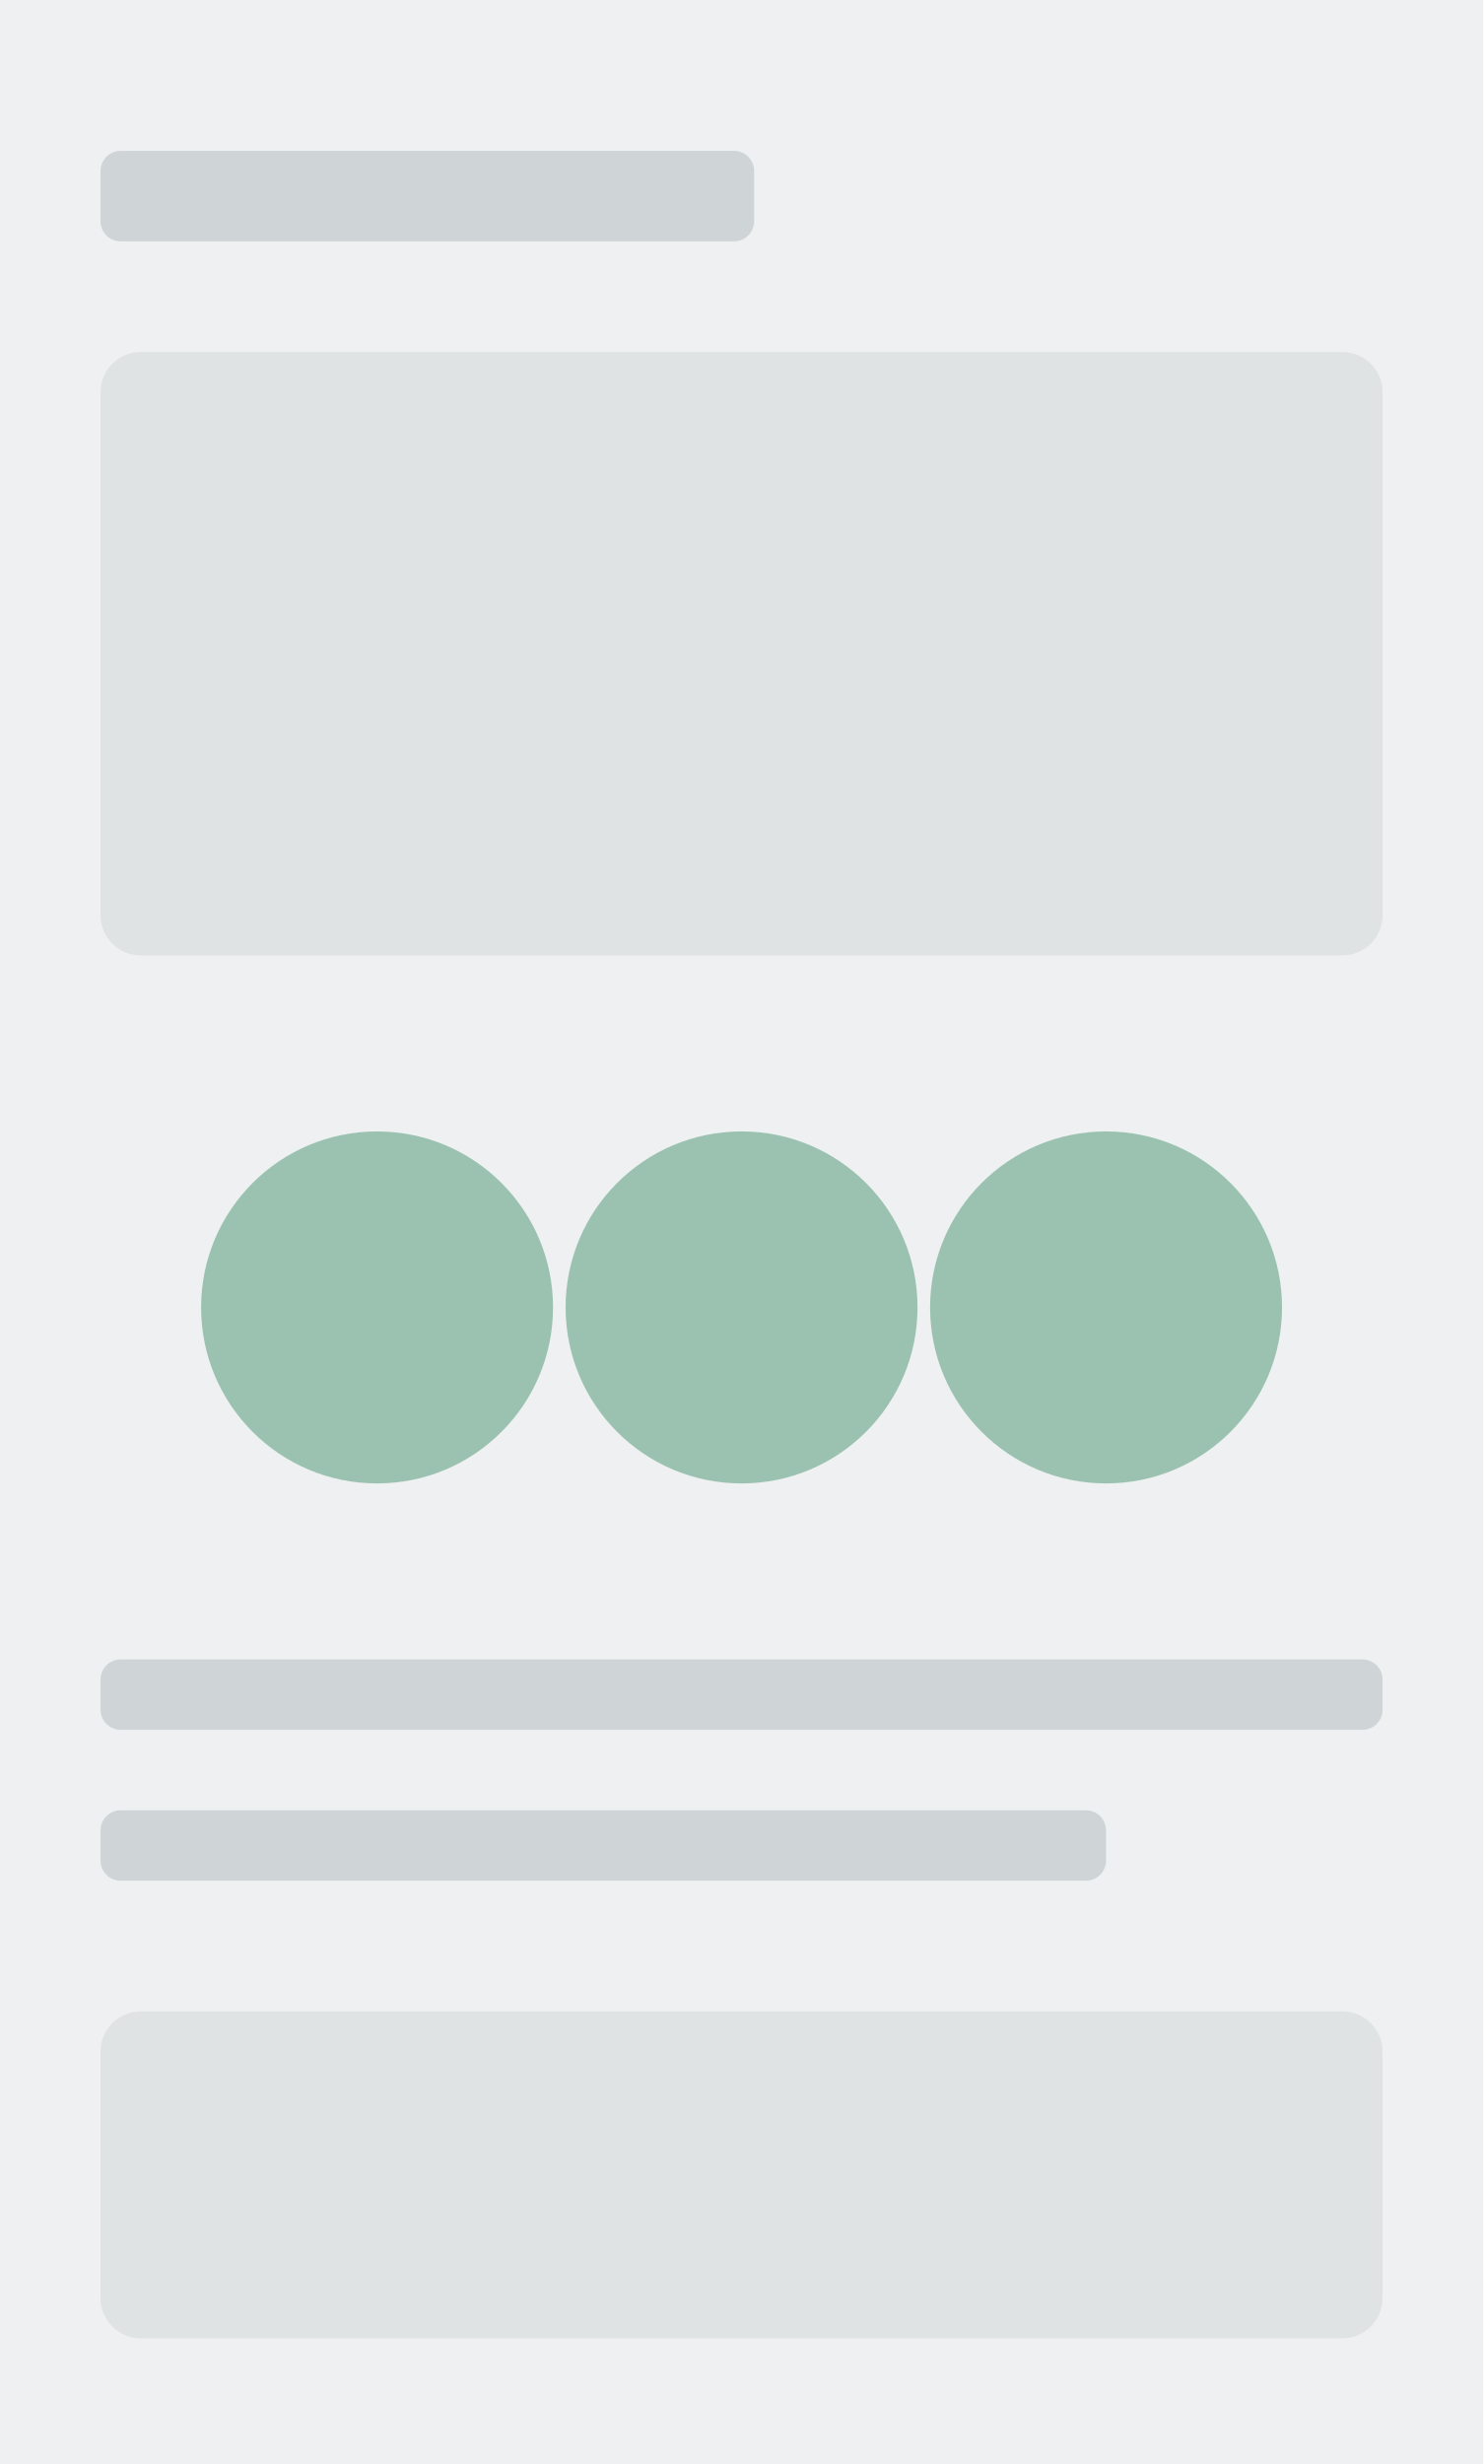
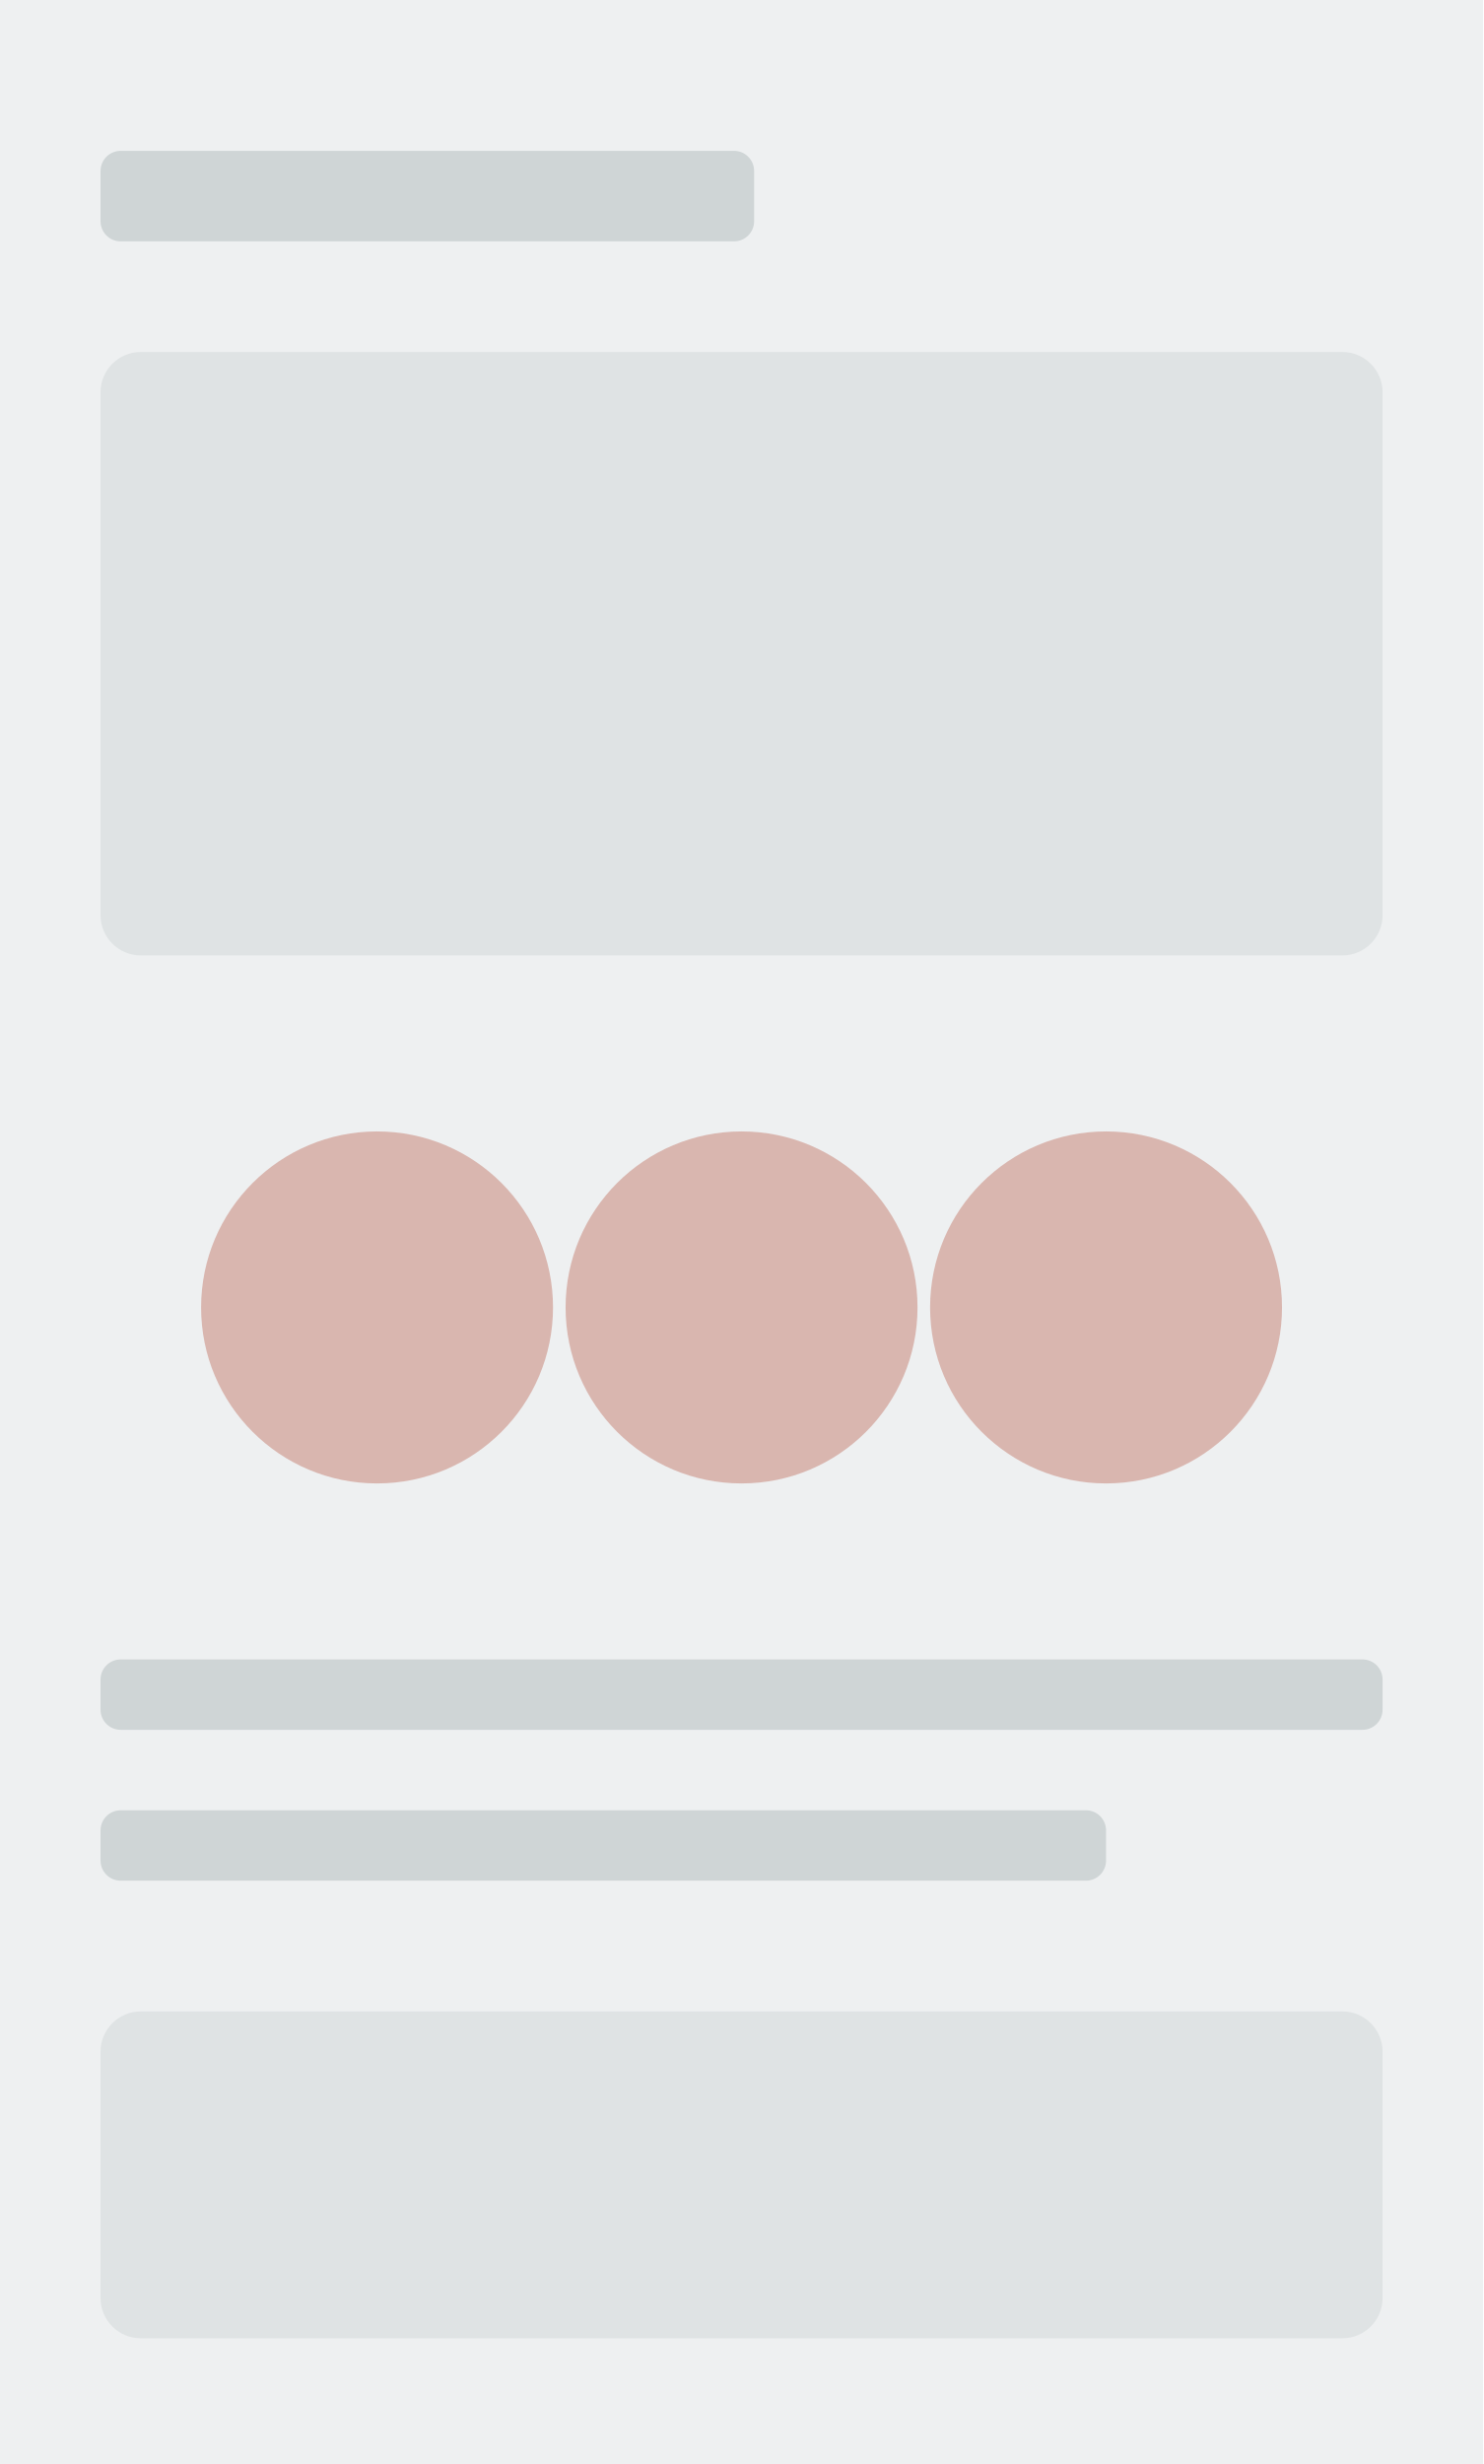
<svg xmlns="http://www.w3.org/2000/svg" viewBox="0 0 590 980" role="img" aria-label="Neutral sample screen, shorter than a full phone">
  <style>
    .bg { fill: #eef0f1; }
    .block { fill: #dfe3e4; }
    .line { fill: #cfd5d6; }
-     .accent { fill: #006e37; opacity: 0.35; }
+     .accent { fill: #b24a35; opacity: 0.35; }
    @media (prefers-color-scheme: dark) {
      .bg { fill: #161616; }
      .block { fill: #23262a; }
      .line { fill: #2f3438; }
-       .accent { fill: #2aa566; opacity: 0.4; }
+       .accent { fill: #f35c5d; opacity: 0.4; }
    }
  </style>
  <rect class="bg" width="590" height="980" />
  <rect class="line" x="40" y="60" width="260" height="36" rx="8" />
  <rect class="block" x="40" y="140" width="510" height="240" rx="16" />
  <circle class="accent" cx="150" cy="520" r="70" />
  <circle class="accent" cx="295" cy="520" r="70" />
  <circle class="accent" cx="440" cy="520" r="70" />
  <rect class="line" x="40" y="660" width="510" height="28" rx="8" />
  <rect class="line" x="40" y="720" width="400" height="28" rx="8" />
  <rect class="block" x="40" y="800" width="510" height="130" rx="16" />
</svg>
